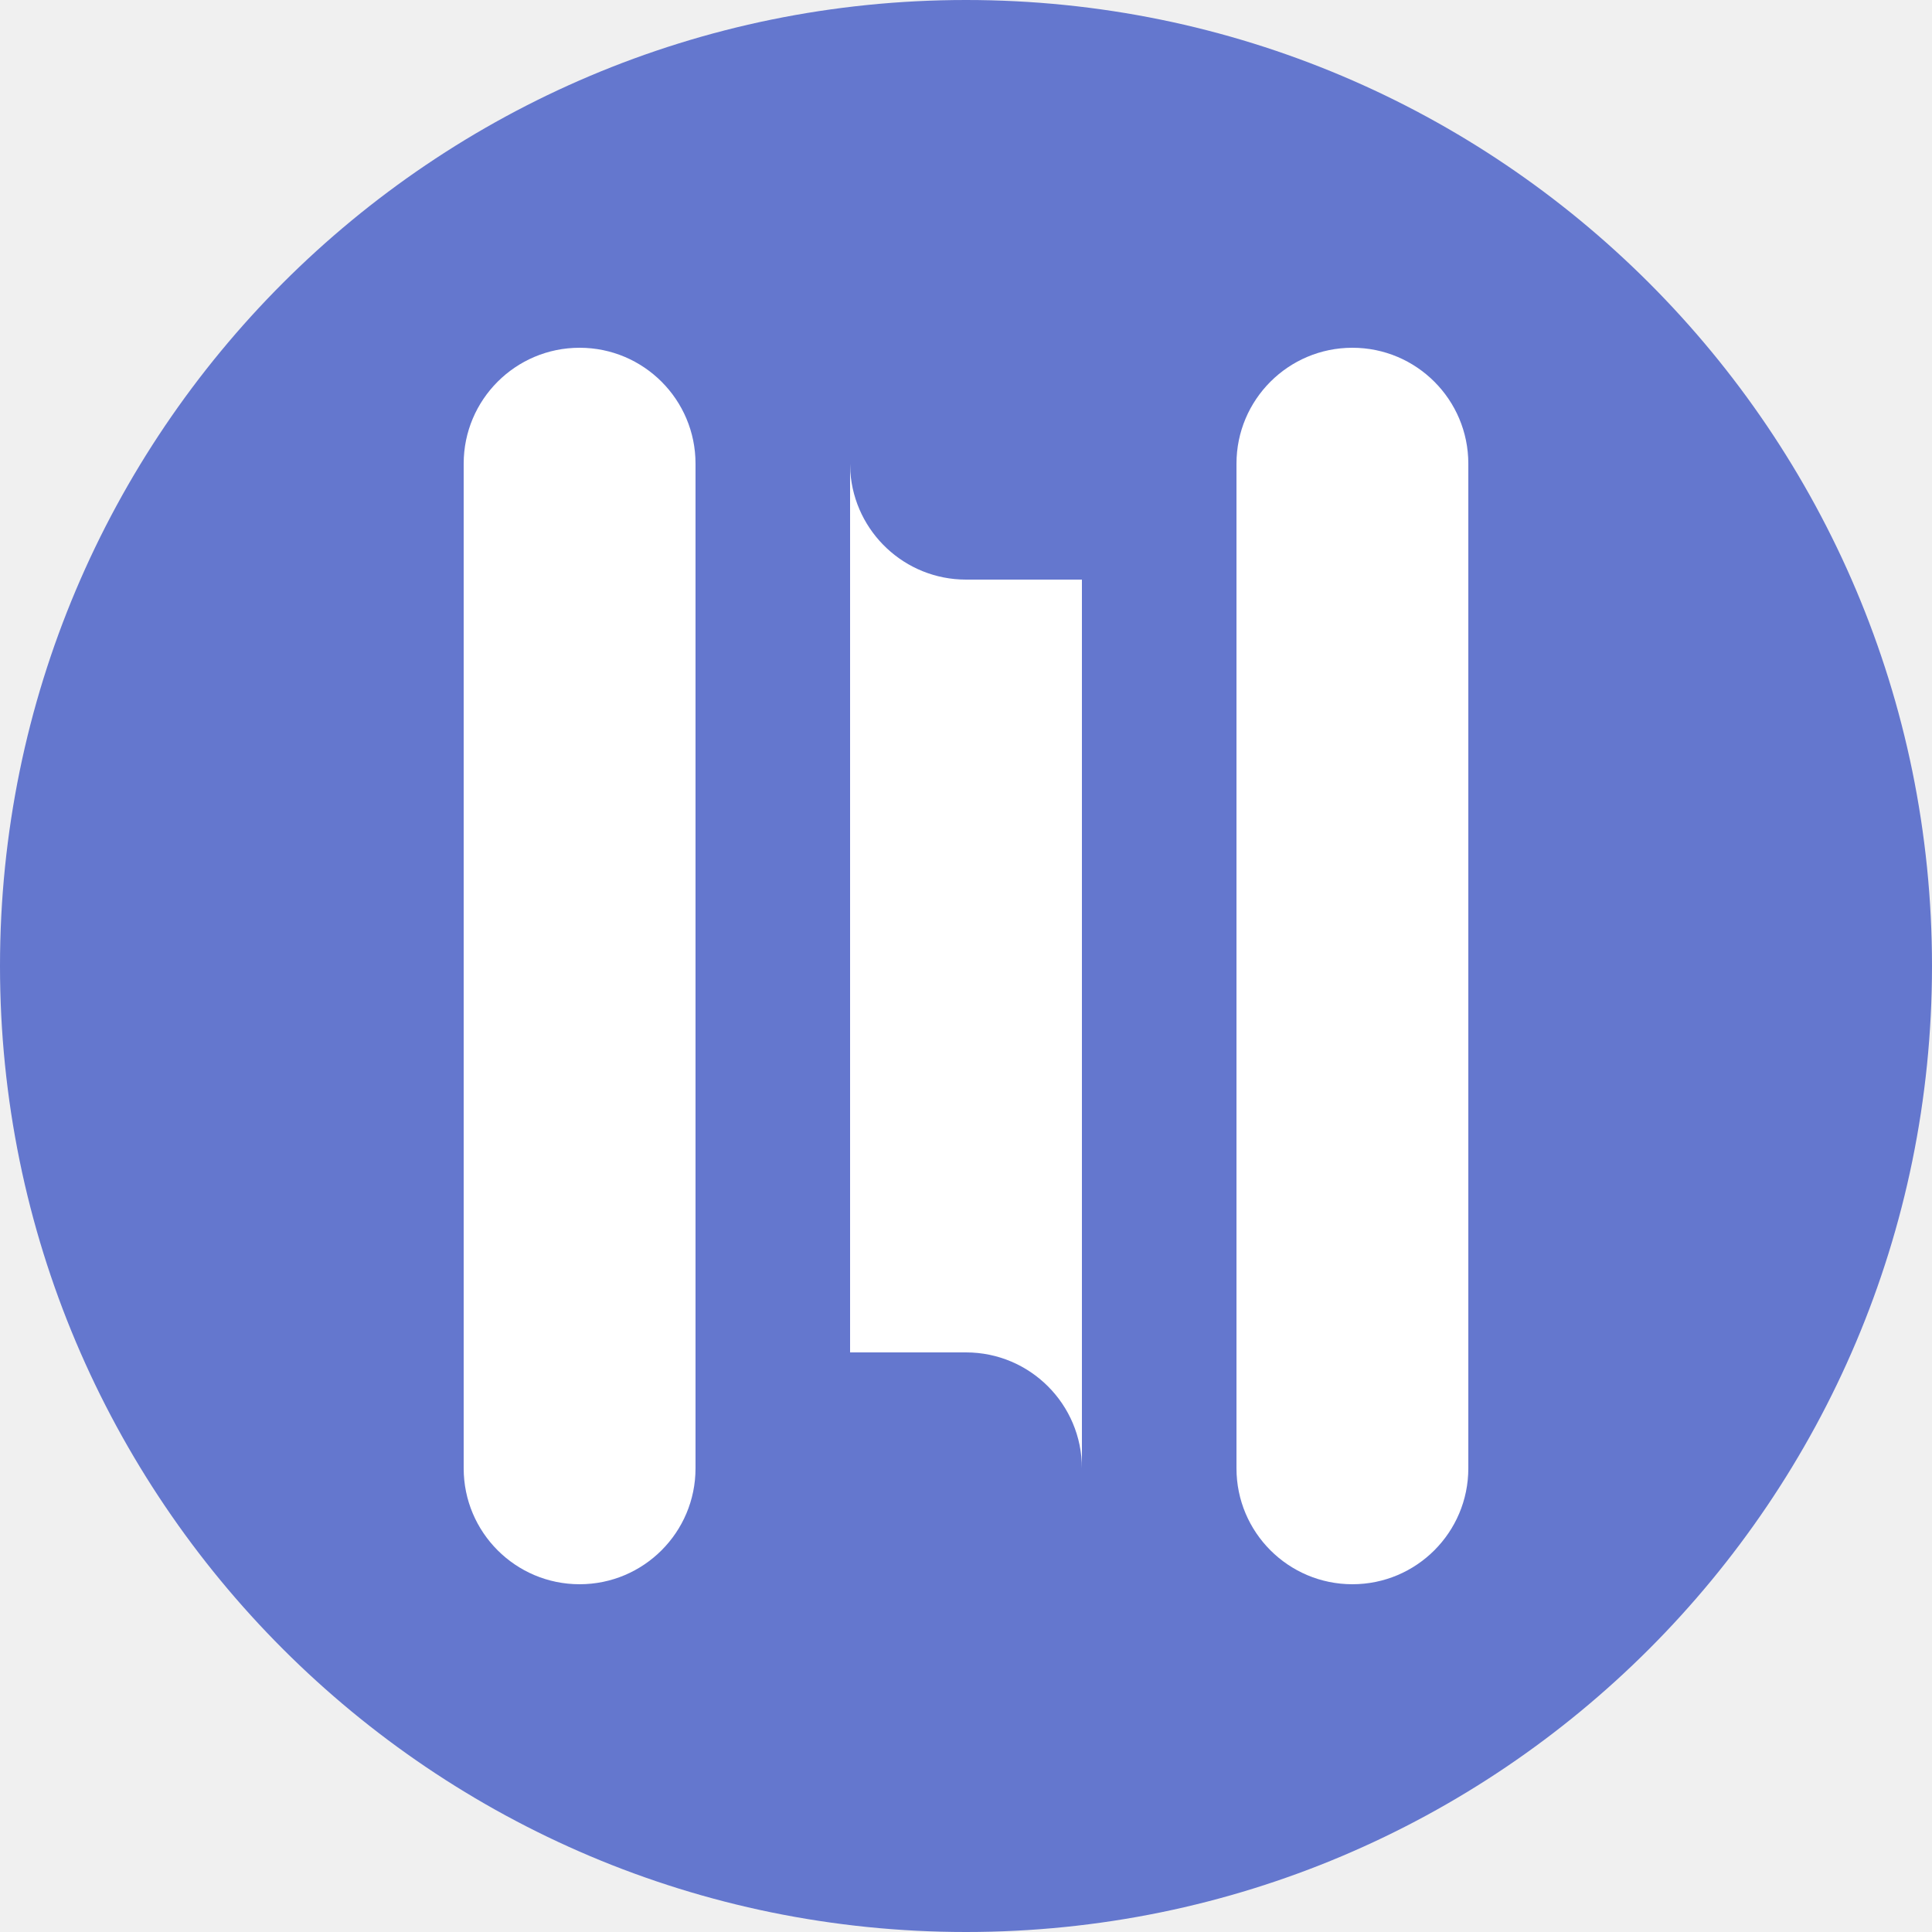
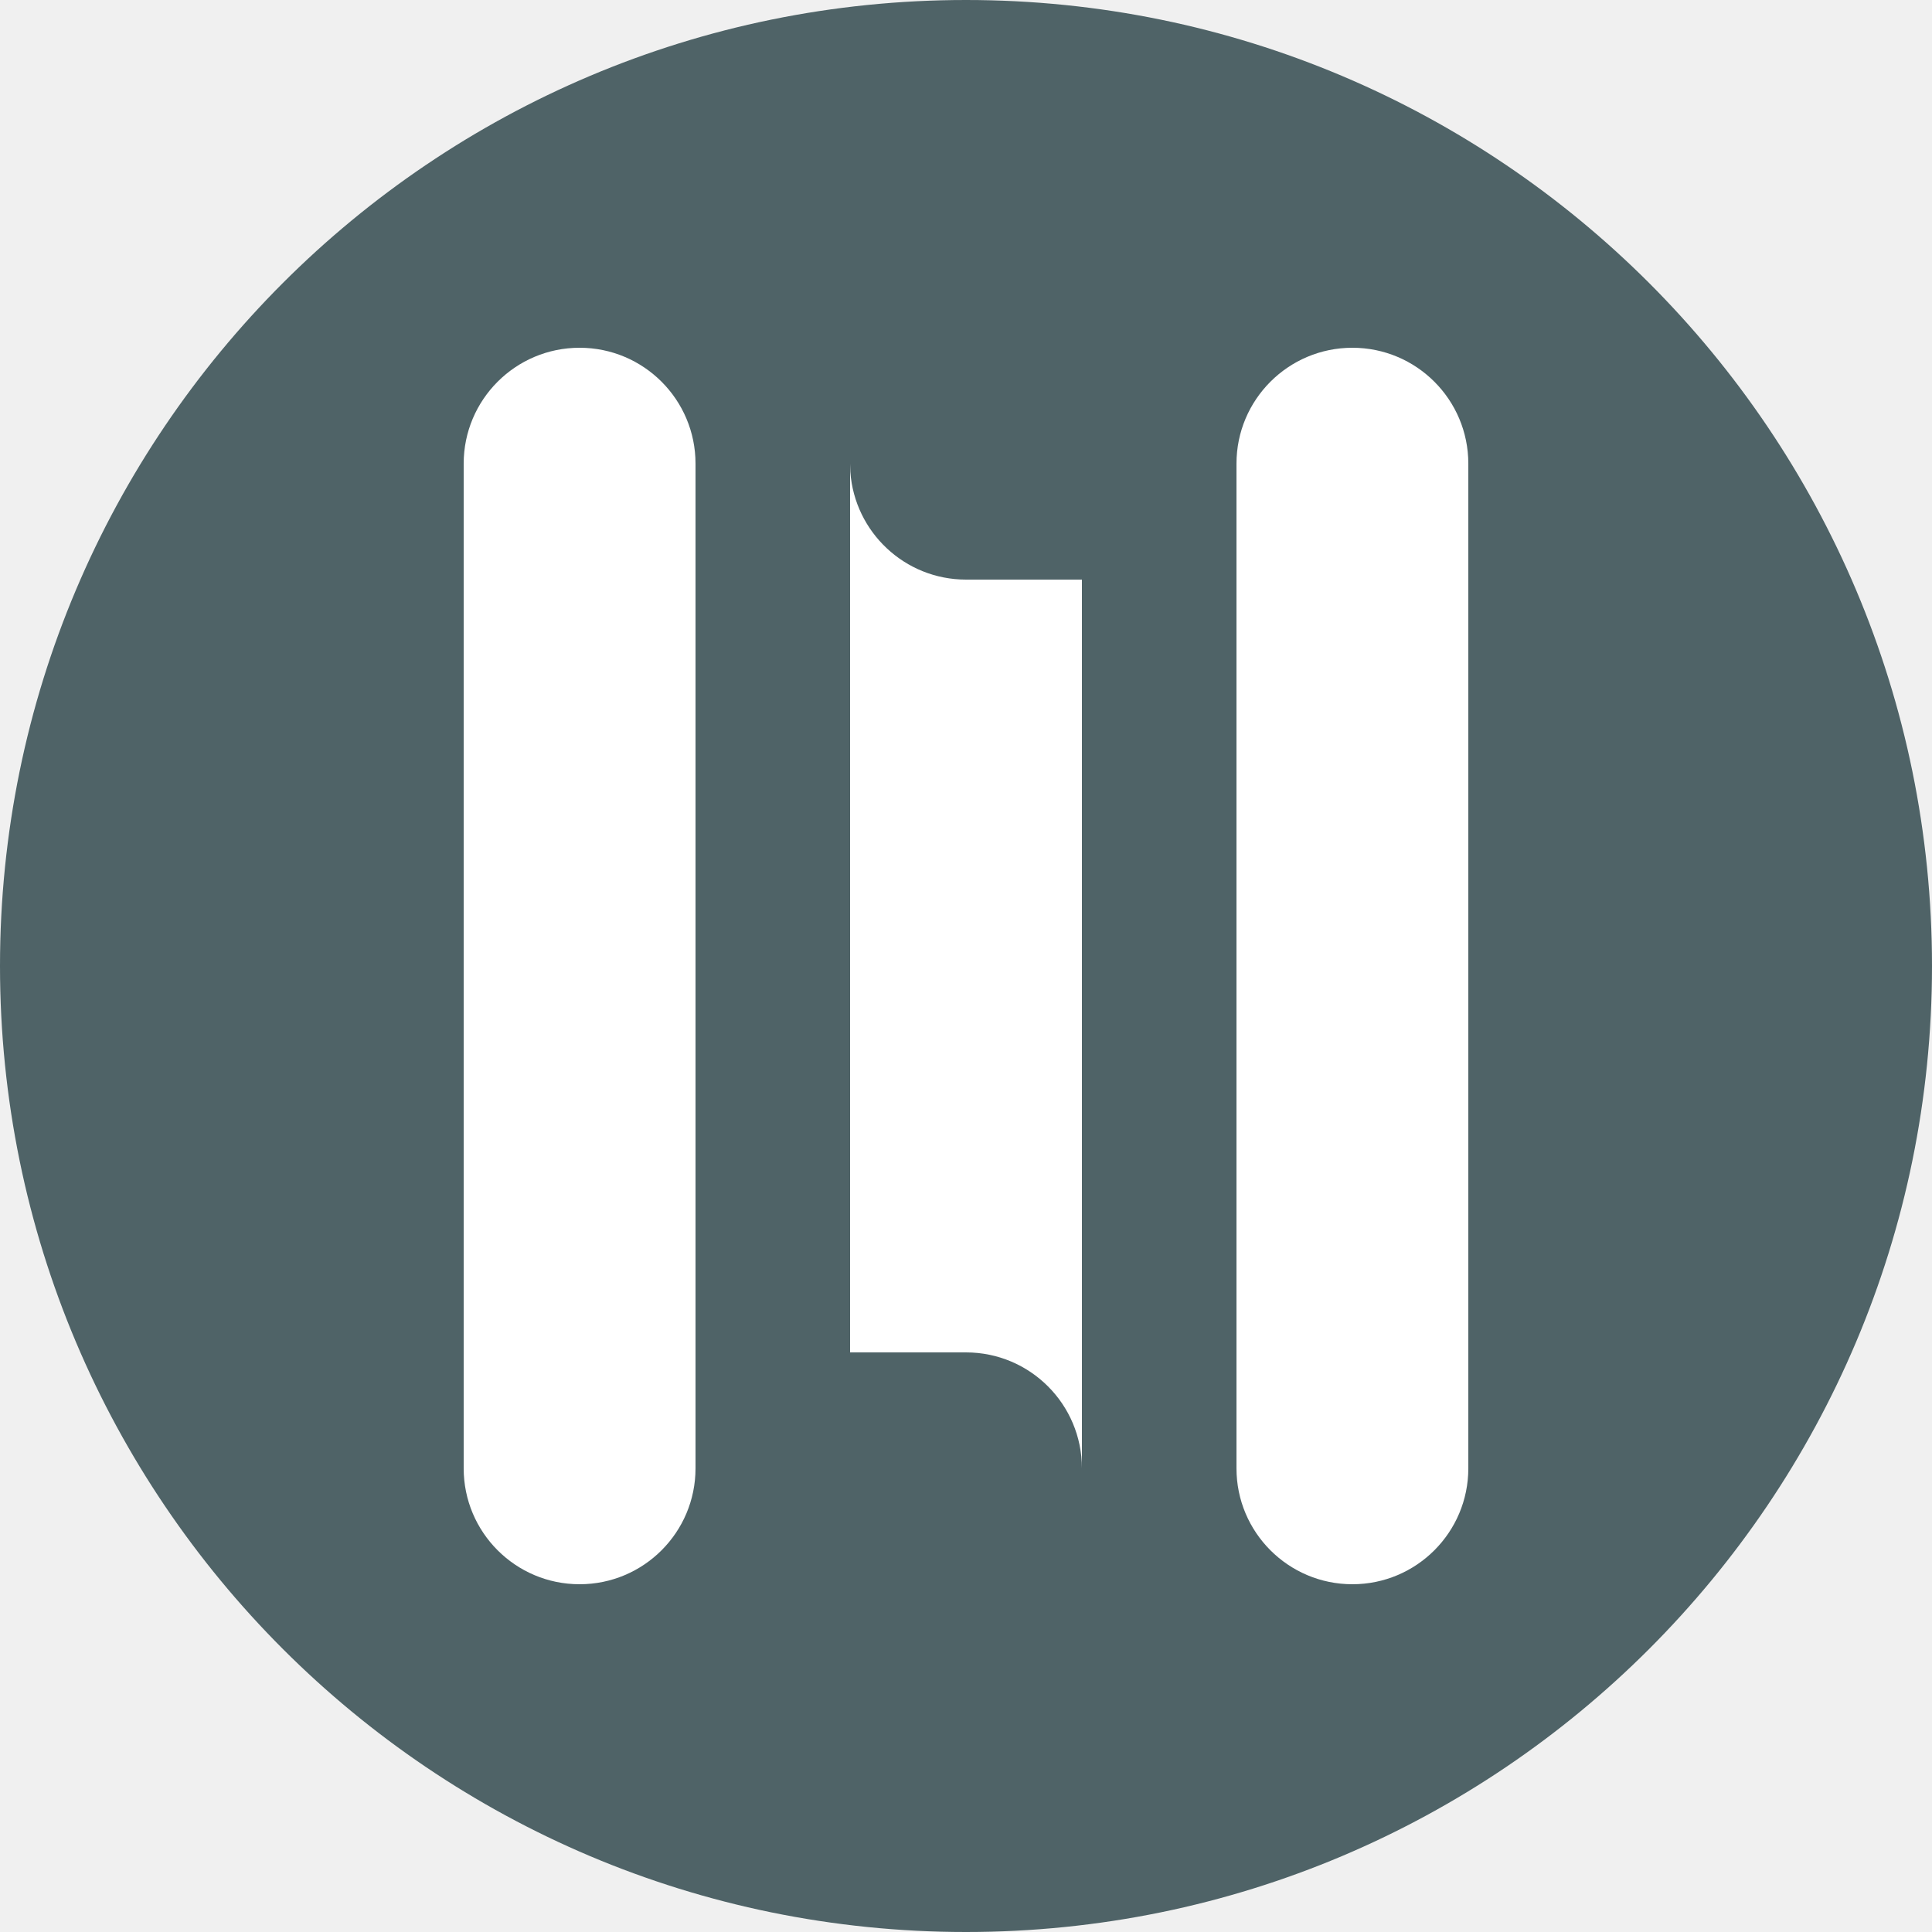
<svg xmlns="http://www.w3.org/2000/svg" width="36" height="36" viewBox="0 0 36 36">
  <g fill="none" fill-rule="evenodd">
    <g>
      <g transform="translate(-15 -10) translate(15 10)">
-         <circle cx="18" cy="18" r="18" fill="#6477CE" />
+         <circle cx="18" cy="18" r="18" fill="#4F6367" />
        <path fill="#FFF" d="M20.16 27.36c0-1.193-.967-2.16-2.16-2.16h-2.16V8.64l.005.154C15.925 9.915 16.86 10.8 18 10.8h2.16v16.56l-.005.154z" />
        <rect width="4.32" height="23.04" x="23.04" y="6.48" fill="#FFF" rx="2.16" />
        <rect width="4.32" height="23.04" x="8.64" y="6.48" fill="#FFF" rx="2.16" />
      </g>
    </g>
  </g>
</svg>
